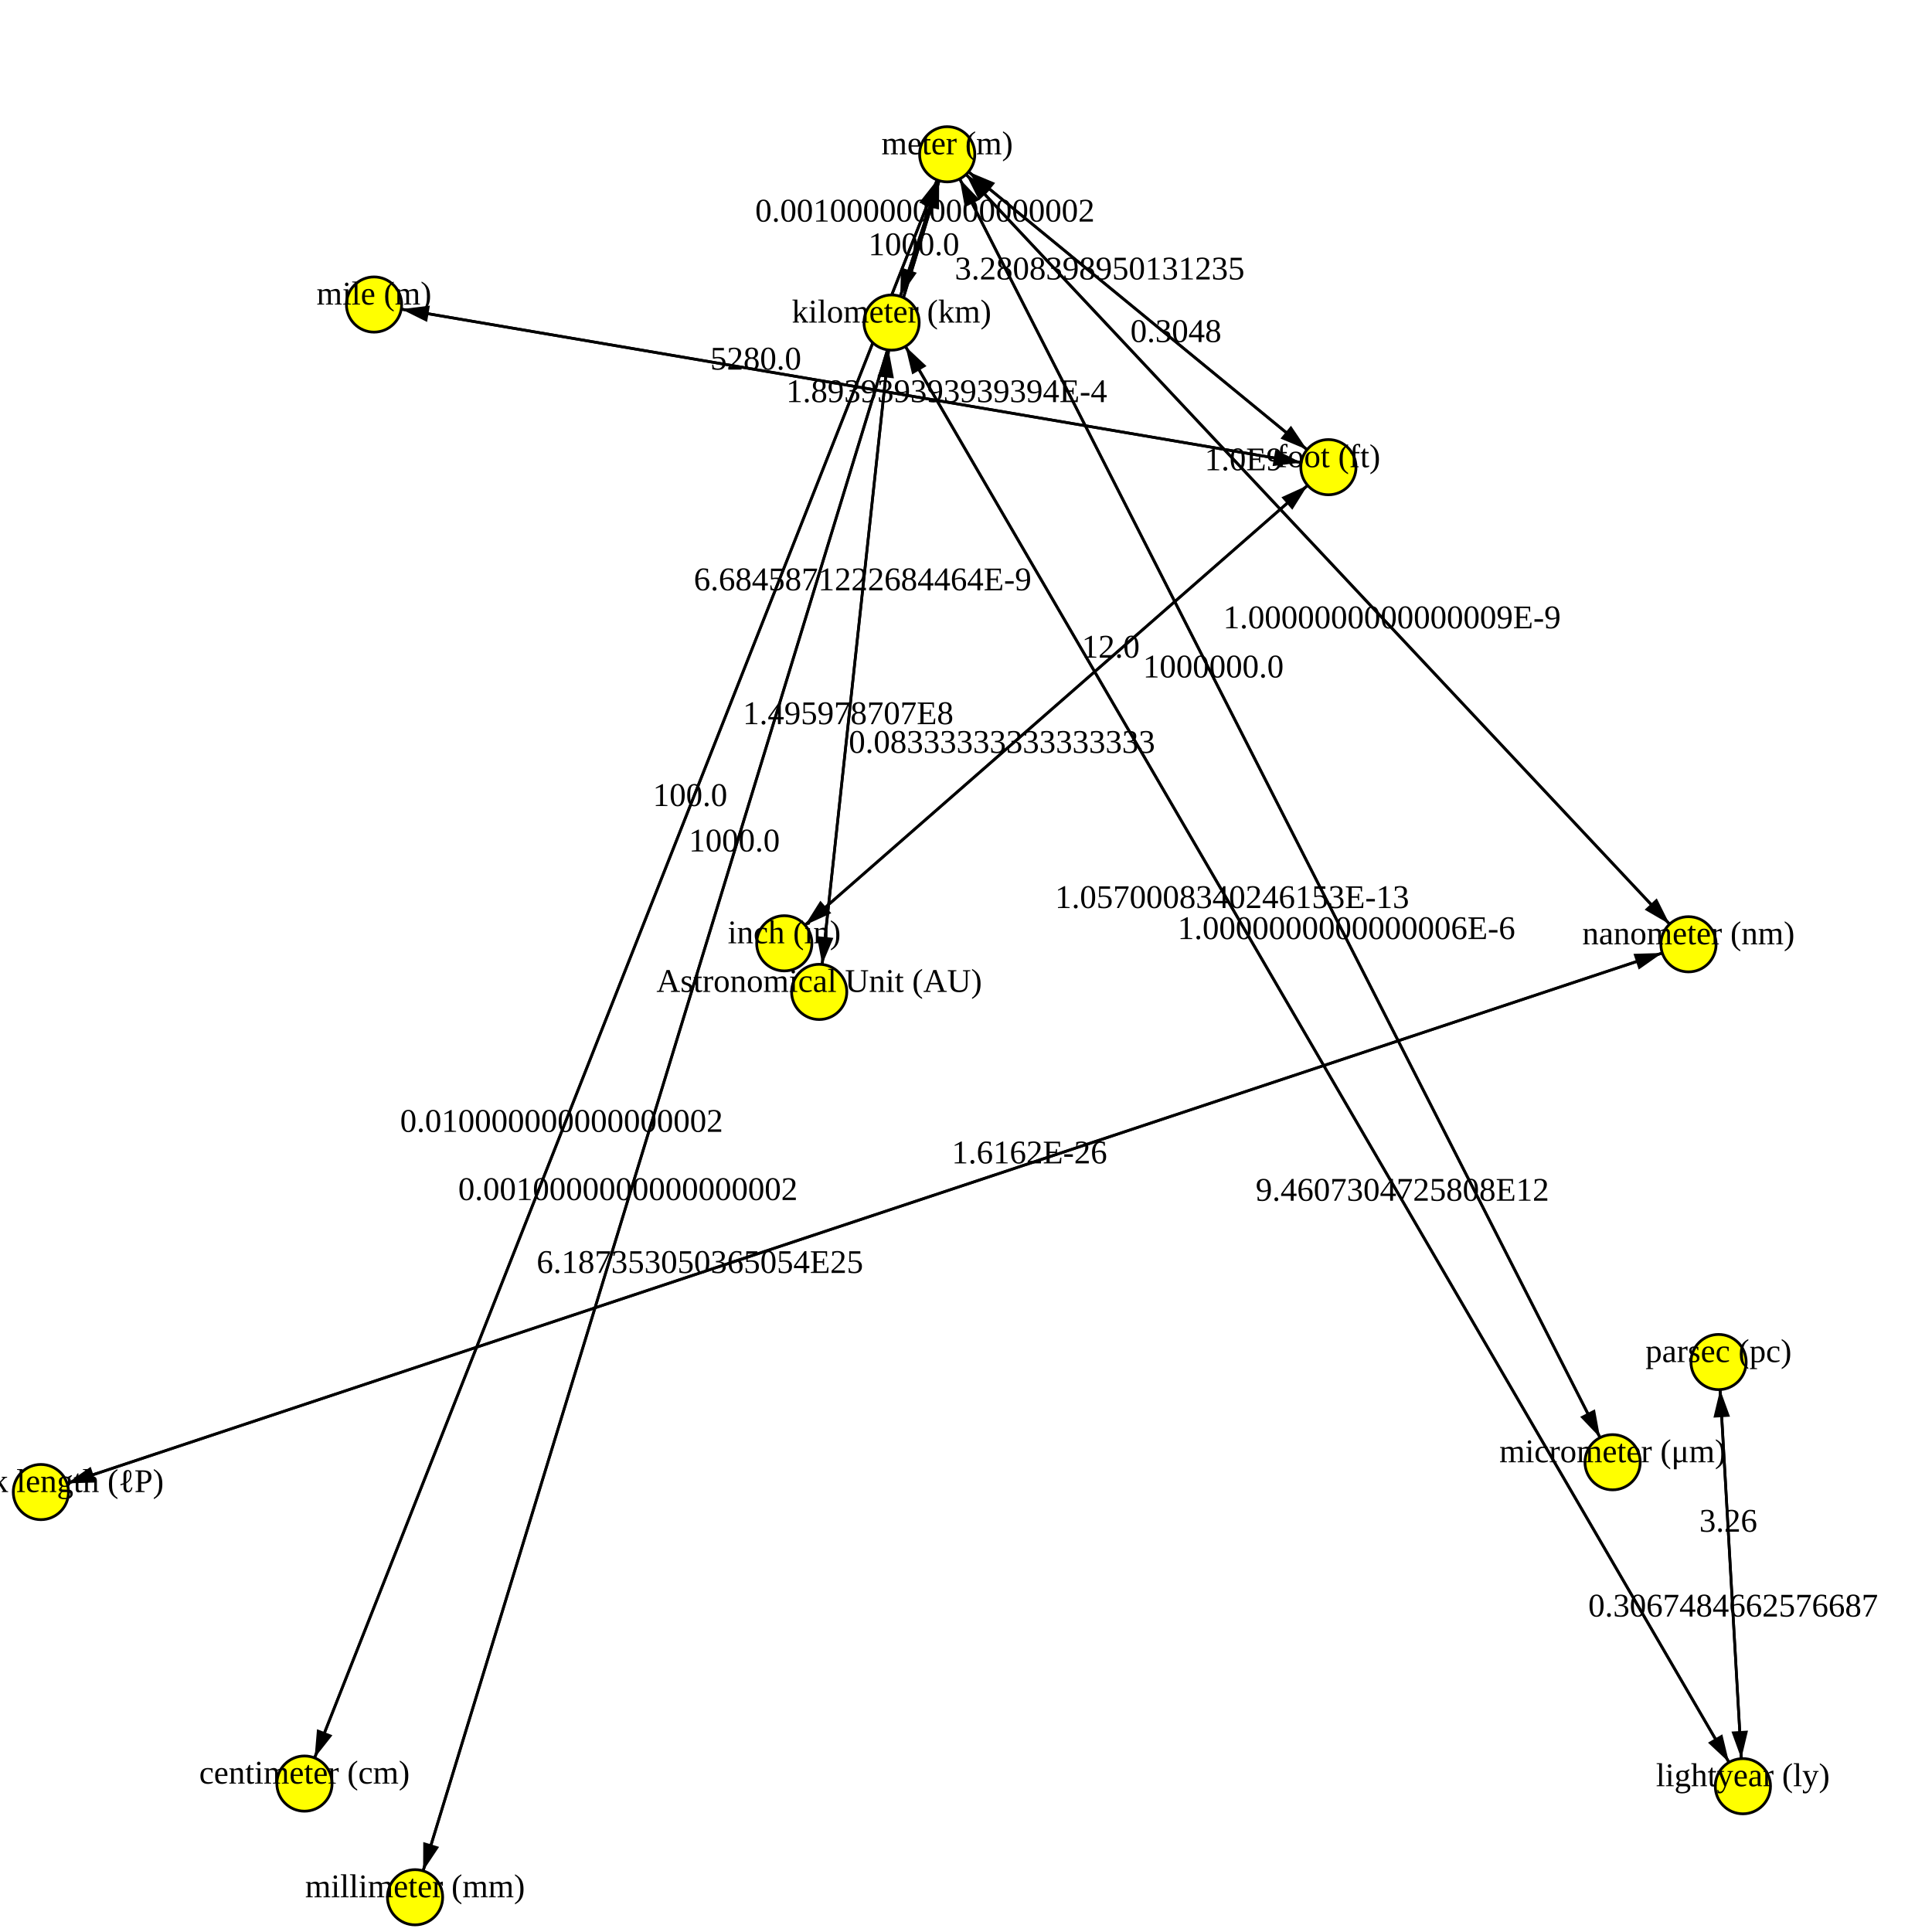
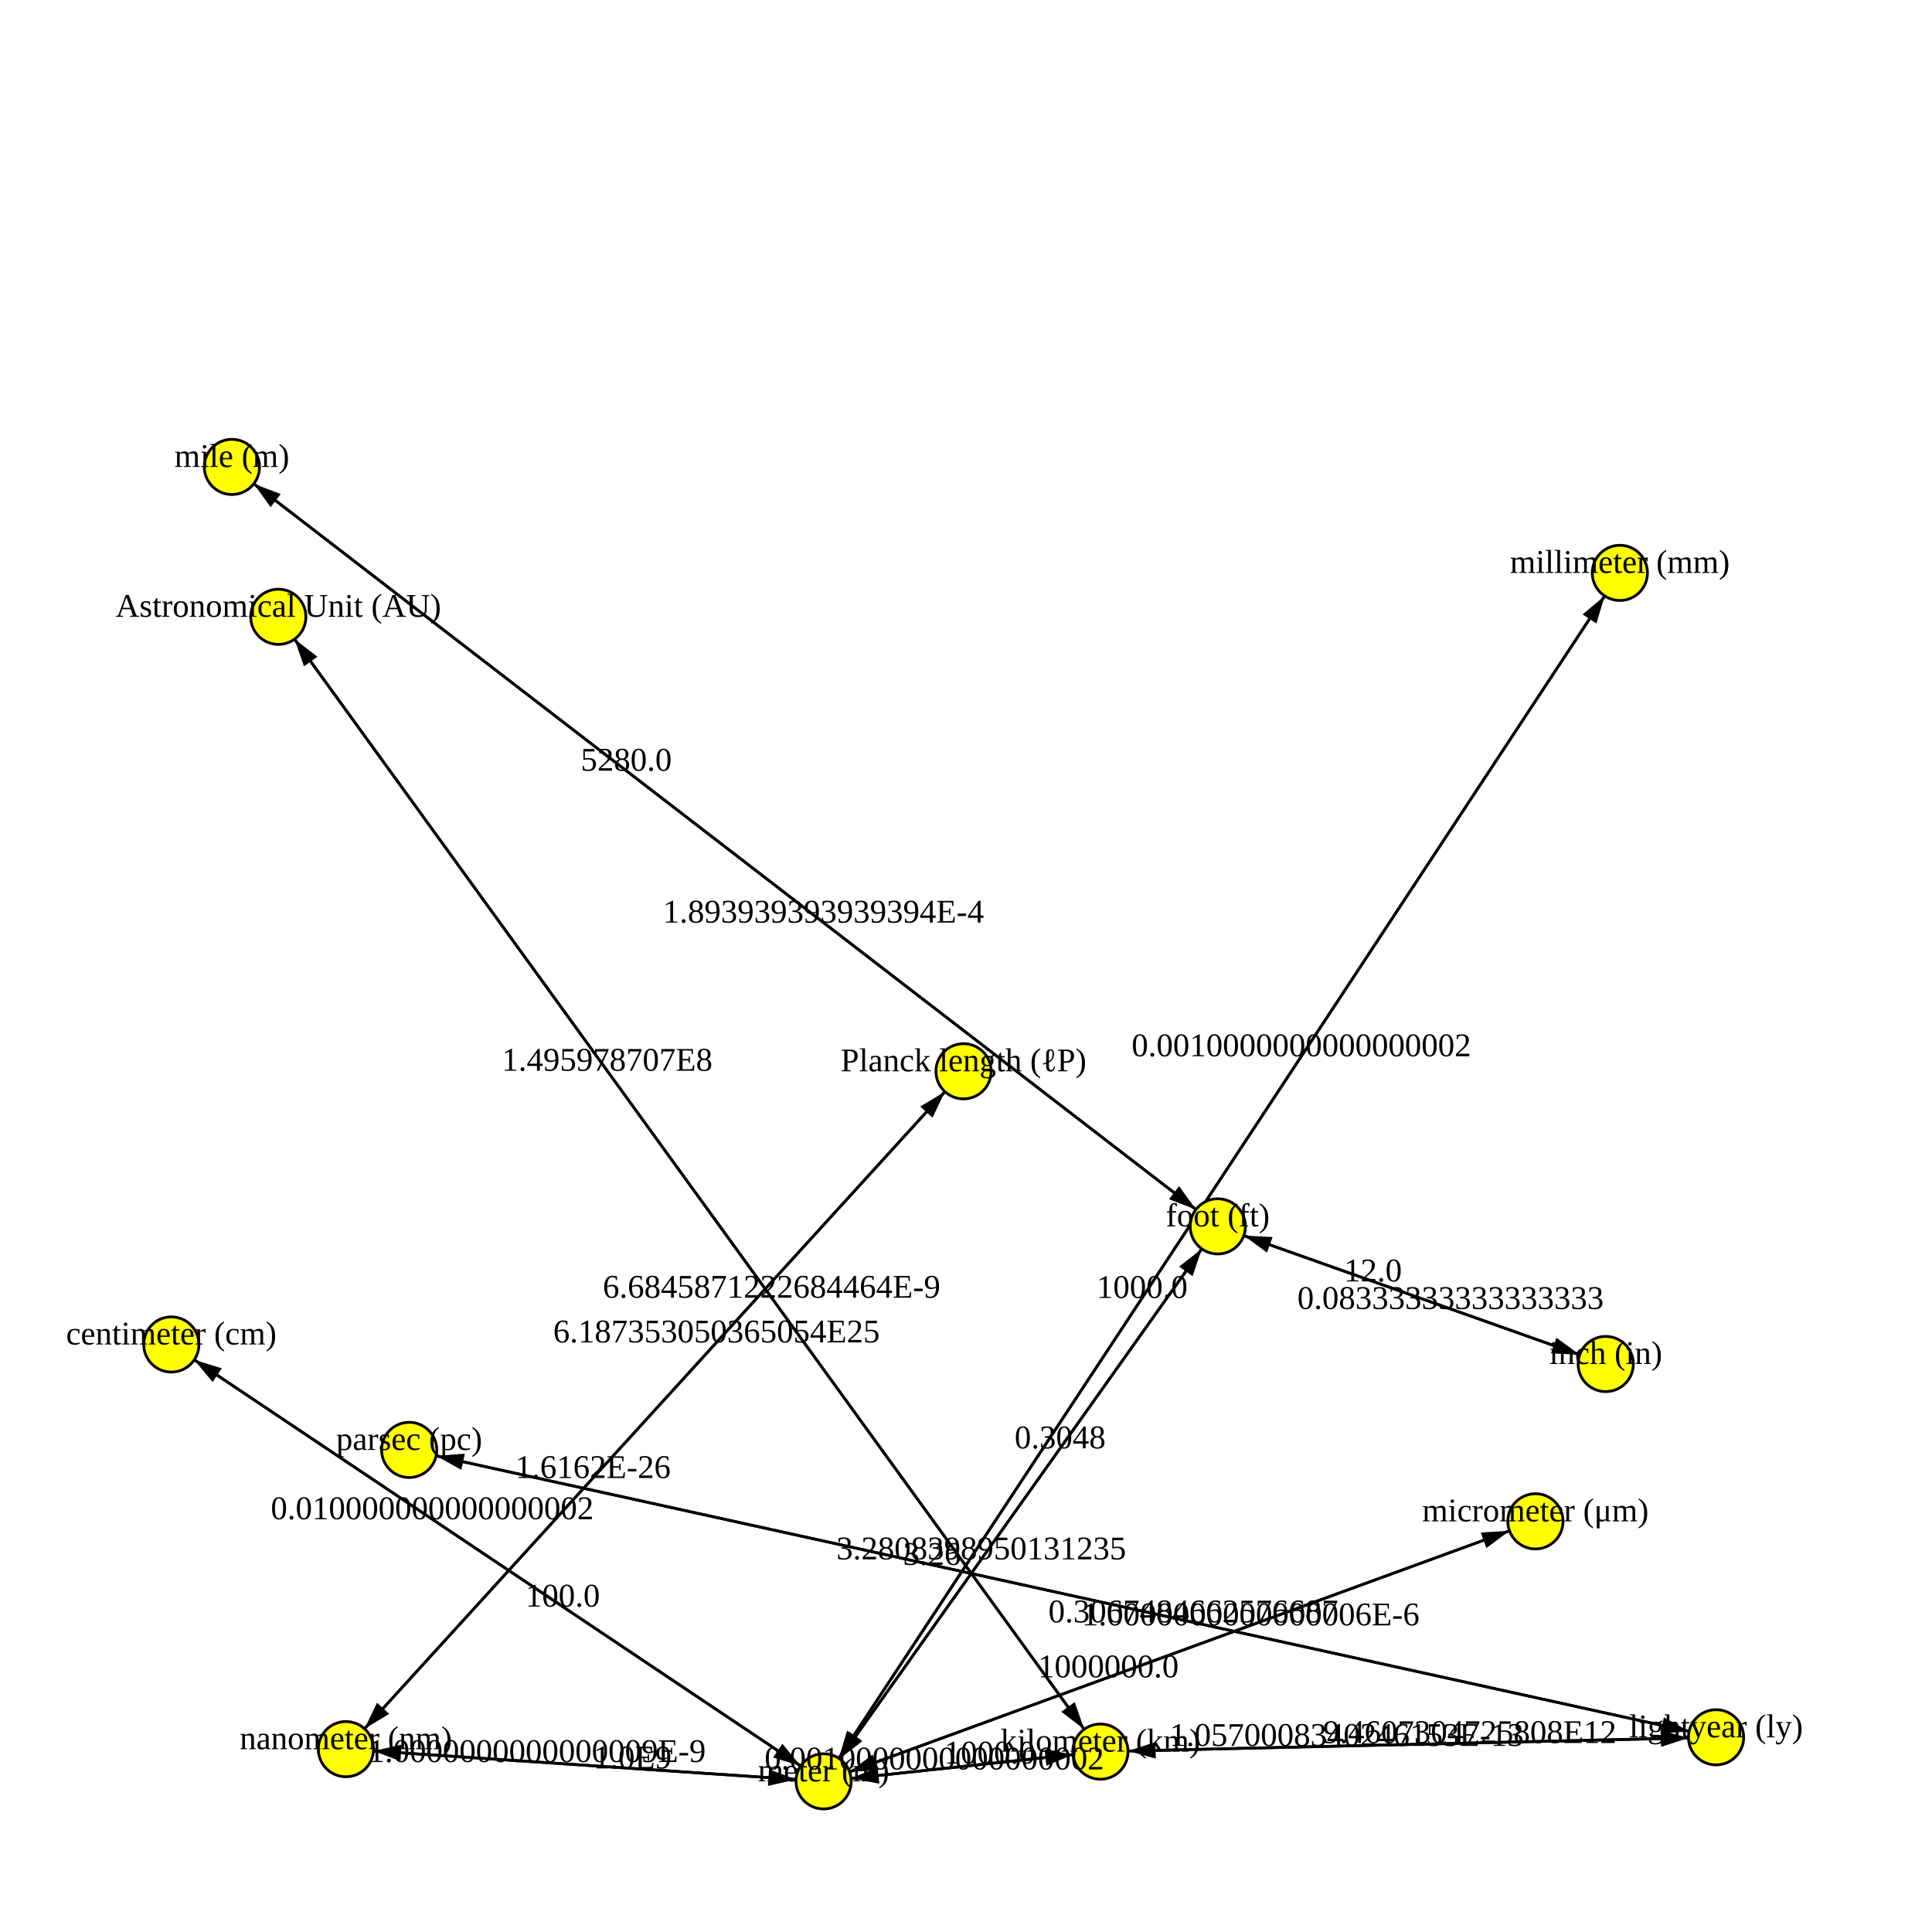
<svg xmlns="http://www.w3.org/2000/svg" version="1.1" width="700.0" height="700.0">
  <style>.caption {
  font-size: 14px;
  font-family: Georgia, serif;
}
</style>
-   <line x1="343.19" y1="55.901" x2="611.768" y2="342.13" stroke="rgb(0,0,0)" stroke-width="1" />
-   <line x1="323.04" y1="116.866" x2="631.482" y2="647.177" stroke="rgb(0,0,0)" stroke-width="1" />
-   <line x1="611.768" y1="342.13" x2="343.19" y2="55.901" stroke="rgb(0,0,0)" stroke-width="1" />
-   <line x1="323.04" y1="116.866" x2="343.19" y2="55.901" stroke="rgb(0,0,0)" stroke-width="1" />
-   <line x1="631.482" y1="647.177" x2="622.668" y2="493.492" stroke="rgb(0,0,0)" stroke-width="1" />
-   <line x1="110.312" y1="646.224" x2="343.19" y2="55.901" stroke="rgb(0,0,0)" stroke-width="1" />
-   <line x1="343.19" y1="55.901" x2="150.385" y2="687.412" stroke="rgb(0,0,0)" stroke-width="1" />
-   <line x1="343.19" y1="55.901" x2="584.269" y2="529.798" stroke="rgb(0,0,0)" stroke-width="1" />
-   <line x1="481.306" y1="169.266" x2="135.524" y2="110.335" stroke="rgb(0,0,0)" stroke-width="1" />
-   <line x1="135.524" y1="110.335" x2="481.306" y2="169.266" stroke="rgb(0,0,0)" stroke-width="1" />
-   <line x1="631.482" y1="647.177" x2="323.04" y2="116.866" stroke="rgb(0,0,0)" stroke-width="1" />
-   <line x1="284.16" y1="341.777" x2="481.306" y2="169.266" stroke="rgb(0,0,0)" stroke-width="1" />
-   <line x1="150.385" y1="687.412" x2="343.19" y2="55.901" stroke="rgb(0,0,0)" stroke-width="1" />
-   <line x1="296.812" y1="359.384" x2="323.04" y2="116.866" stroke="rgb(0,0,0)" stroke-width="1" />
-   <line x1="343.19" y1="55.901" x2="110.312" y2="646.224" stroke="rgb(0,0,0)" stroke-width="1" />
-   <line x1="14.817" y1="540.6" x2="611.768" y2="342.13" stroke="rgb(0,0,0)" stroke-width="1" />
-   <line x1="622.668" y1="493.492" x2="631.482" y2="647.177" stroke="rgb(0,0,0)" stroke-width="1" />
-   <line x1="481.306" y1="169.266" x2="284.16" y2="341.777" stroke="rgb(0,0,0)" stroke-width="1" />
-   <line x1="481.306" y1="169.266" x2="343.19" y2="55.901" stroke="rgb(0,0,0)" stroke-width="1" />
-   <line x1="343.19" y1="55.901" x2="323.04" y2="116.866" stroke="rgb(0,0,0)" stroke-width="1" />
-   <line x1="611.768" y1="342.13" x2="14.817" y2="540.6" stroke="rgb(0,0,0)" stroke-width="1" />
-   <line x1="343.19" y1="55.901" x2="481.306" y2="169.266" stroke="rgb(0,0,0)" stroke-width="1" />
-   <line x1="584.269" y1="529.798" x2="343.19" y2="55.901" stroke="rgb(0,0,0)" stroke-width="1" />
-   <line x1="323.04" y1="116.866" x2="296.812" y2="359.384" stroke="rgb(0,0,0)" stroke-width="1" />
-   <polygon points="10,0 20,3 20,-3" fill="black" transform="translate(611.7684,342.1296) rotate(226.8222)" />
-   <polygon points="10,0 20,3 20,-3" fill="black" transform="translate(631.4823,647.1768) rotate(239.8166)" />
-   <polygon points="10,0 20,3 20,-3" fill="black" transform="translate(343.1902,55.90107) rotate(46.82216)" />
-   <polygon points="10,0 20,3 20,-3" fill="black" transform="translate(343.1902,55.90107) rotate(108.2899)" />
-   <polygon points="10,0 20,3 20,-3" fill="black" transform="translate(622.6678,493.4923) rotate(86.71742)" />
-   <polygon points="10,0 20,3 20,-3" fill="black" transform="translate(343.1902,55.90107) rotate(111.5289)" />
-   <polygon points="10,0 20,3 20,-3" fill="black" transform="translate(150.3846,687.4122) rotate(286.9779)" />
-   <polygon points="10,0 20,3 20,-3" fill="black" transform="translate(584.2693,529.7975) rotate(243.0368)" />
-   <polygon points="10,0 20,3 20,-3" fill="black" transform="translate(135.5243,110.3347) rotate(9.671997)" />
-   <polygon points="10,0 20,3 20,-3" fill="black" transform="translate(481.3057,169.2663) rotate(189.672)" />
-   <polygon points="10,0 20,3 20,-3" fill="black" transform="translate(323.0399,116.866) rotate(59.81662)" />
-   <polygon points="10,0 20,3 20,-3" fill="black" transform="translate(481.3057,169.2663) rotate(138.8127)" />
-   <polygon points="10,0 20,3 20,-3" fill="black" transform="translate(343.1902,55.90107) rotate(106.9779)" />
-   <polygon points="10,0 20,3 20,-3" fill="black" transform="translate(323.0399,116.866) rotate(96.17248)" />
-   <polygon points="10,0 20,3 20,-3" fill="black" transform="translate(110.312,646.2244) rotate(291.5289)" />
-   <polygon points="10,0 20,3 20,-3" fill="black" transform="translate(611.7684,342.1296) rotate(161.6094)" />
-   <polygon points="10,0 20,3 20,-3" fill="black" transform="translate(631.4823,647.1768) rotate(266.7174)" />
-   <polygon points="10,0 20,3 20,-3" fill="black" transform="translate(284.1601,341.7771) rotate(318.8127)" />
-   <polygon points="10,0 20,3 20,-3" fill="black" transform="translate(343.1902,55.90107) rotate(39.37914)" />
-   <polygon points="10,0 20,3 20,-3" fill="black" transform="translate(323.0399,116.866) rotate(288.2899)" />
-   <polygon points="10,0 20,3 20,-3" fill="black" transform="translate(14.81693,540.5999) rotate(341.6094)" />
-   <polygon points="10,0 20,3 20,-3" fill="black" transform="translate(481.3057,169.2663) rotate(219.3791)" />
-   <polygon points="10,0 20,3 20,-3" fill="black" transform="translate(343.1902,55.90107) rotate(63.03679)" />
-   <polygon points="10,0 20,3 20,-3" fill="black" transform="translate(296.8119,359.3838) rotate(276.1725)" />
-   <circle cx="284.16" cy="341.777" r="10" fill="rgb(255,255,0)" stroke="rgb(0,0,0)" stroke-width="1" />
-   <circle cx="343.19" cy="55.901" r="10" fill="rgb(255,255,0)" stroke="rgb(0,0,0)" stroke-width="1" />
-   <circle cx="481.306" cy="169.266" r="10" fill="rgb(255,255,0)" stroke="rgb(0,0,0)" stroke-width="1" />
-   <circle cx="584.269" cy="529.798" r="10" fill="rgb(255,255,0)" stroke="rgb(0,0,0)" stroke-width="1" />
-   <circle cx="611.768" cy="342.13" r="10" fill="rgb(255,255,0)" stroke="rgb(0,0,0)" stroke-width="1" />
-   <circle cx="296.812" cy="359.384" r="10" fill="rgb(255,255,0)" stroke="rgb(0,0,0)" stroke-width="1" />
-   <circle cx="150.385" cy="687.412" r="10" fill="rgb(255,255,0)" stroke="rgb(0,0,0)" stroke-width="1" />
-   <circle cx="14.817" cy="540.6" r="10" fill="rgb(255,255,0)" stroke="rgb(0,0,0)" stroke-width="1" />
-   <circle cx="323.04" cy="116.866" r="10" fill="rgb(255,255,0)" stroke="rgb(0,0,0)" stroke-width="1" />
-   <circle cx="135.524" cy="110.335" r="10" fill="rgb(255,255,0)" stroke="rgb(0,0,0)" stroke-width="1" />
-   <circle cx="110.312" cy="646.224" r="10" fill="rgb(255,255,0)" stroke="rgb(0,0,0)" stroke-width="1" />
-   <circle cx="622.668" cy="493.492" r="10" fill="rgb(255,255,0)" stroke="rgb(0,0,0)" stroke-width="1" />
-   <circle cx="631.482" cy="647.177" r="10" fill="rgb(255,255,0)" stroke="rgb(0,0,0)" stroke-width="1" />
-   <text text-anchor="middle" alignment-baseline="middle" x="284.16" y="341.777" fill="rgb(0,0,0)" font-size="12">inch (in)</text>
-   <text text-anchor="middle" alignment-baseline="middle" x="343.19" y="55.901" fill="rgb(0,0,0)" font-size="12">meter (m)</text>
-   <text text-anchor="middle" alignment-baseline="middle" x="481.306" y="169.266" fill="rgb(0,0,0)" font-size="12">foot (ft)</text>
-   <text text-anchor="middle" alignment-baseline="middle" x="584.269" y="529.798" fill="rgb(0,0,0)" font-size="12">micrometer (μm)</text>
-   <text text-anchor="middle" alignment-baseline="middle" x="611.768" y="342.13" fill="rgb(0,0,0)" font-size="12">nanometer (nm)</text>
-   <text text-anchor="middle" alignment-baseline="middle" x="296.812" y="359.384" fill="rgb(0,0,0)" font-size="12">Astronomical Unit (AU)</text>
-   <text text-anchor="middle" alignment-baseline="middle" x="150.385" y="687.412" fill="rgb(0,0,0)" font-size="12">millimeter (mm)</text>
-   <text text-anchor="middle" alignment-baseline="middle" x="14.817" y="540.6" fill="rgb(0,0,0)" font-size="12">Planck length (ℓP)</text>
-   <text text-anchor="middle" alignment-baseline="middle" x="323.04" y="116.866" fill="rgb(0,0,0)" font-size="12">kilometer (km)</text>
-   <text text-anchor="middle" alignment-baseline="middle" x="135.524" y="110.335" fill="rgb(0,0,0)" font-size="12">mile (m)</text>
-   <text text-anchor="middle" alignment-baseline="middle" x="110.312" y="646.224" fill="rgb(0,0,0)" font-size="12">centimeter (cm)</text>
-   <text text-anchor="middle" alignment-baseline="middle" x="622.668" y="493.492" fill="rgb(0,0,0)" font-size="12">parsec (pc)</text>
-   <text text-anchor="middle" alignment-baseline="middle" x="631.482" y="647.177" fill="rgb(0,0,0)" font-size="12">lightyear (ly)</text>
-   <text text-anchor="middle" alignment-baseline="middle" x="504.337" y="227.638" fill="rgb(0,0,0)" font-size="12">1.0000000000000009E-9</text>
-   <text text-anchor="middle" alignment-baseline="middle" x="508.105" y="435.052" fill="rgb(0,0,0)" font-size="12">9.4607304725808E12</text>
-   <text text-anchor="middle" alignment-baseline="middle" x="450.621" y="170.392" fill="rgb(0,0,0)" font-size="12">1.0E9</text>
-   <text text-anchor="middle" alignment-baseline="middle" x="335.13" y="80.287" fill="rgb(0,0,0)" font-size="12">0.0010000000000000002</text>
-   <text text-anchor="middle" alignment-baseline="middle" x="626.194" y="554.966" fill="rgb(0,0,0)" font-size="12">3.26</text>
-   <text text-anchor="middle" alignment-baseline="middle" x="250.039" y="292.03" fill="rgb(0,0,0)" font-size="12">100.0</text>
-   <text text-anchor="middle" alignment-baseline="middle" x="227.507" y="434.808" fill="rgb(0,0,0)" font-size="12">0.0010000000000000002</text>
-   <text text-anchor="middle" alignment-baseline="middle" x="487.838" y="340.239" fill="rgb(0,0,0)" font-size="12">1.0000000000000006E-6</text>
-   <text text-anchor="middle" alignment-baseline="middle" x="273.837" y="133.907" fill="rgb(0,0,0)" font-size="12">5280.0</text>
-   <text text-anchor="middle" alignment-baseline="middle" x="342.993" y="145.694" fill="rgb(0,0,0)" font-size="12">1.893939393939394E-4</text>
-   <text text-anchor="middle" alignment-baseline="middle" x="446.417" y="328.99" fill="rgb(0,0,0)" font-size="12">1.0570008340246153E-13</text>
-   <text text-anchor="middle" alignment-baseline="middle" x="402.447" y="238.271" fill="rgb(0,0,0)" font-size="12">12.0</text>
-   <text text-anchor="middle" alignment-baseline="middle" x="266.068" y="308.506" fill="rgb(0,0,0)" font-size="12">1000.0</text>
-   <text text-anchor="middle" alignment-baseline="middle" x="312.549" y="213.873" fill="rgb(0,0,0)" font-size="12">6.6845871222684464E-9</text>
-   <text text-anchor="middle" alignment-baseline="middle" x="203.463" y="410.095" fill="rgb(0,0,0)" font-size="12">0.010000000000000002</text>
-   <text text-anchor="middle" alignment-baseline="middle" x="372.988" y="421.518" fill="rgb(0,0,0)" font-size="12">1.6162E-26</text>
-   <text text-anchor="middle" alignment-baseline="middle" x="627.957" y="585.703" fill="rgb(0,0,0)" font-size="12">0.3067484662576687</text>
-   <text text-anchor="middle" alignment-baseline="middle" x="363.018" y="272.773" fill="rgb(0,0,0)" font-size="12">0.08333333333333333</text>
-   <text text-anchor="middle" alignment-baseline="middle" x="398.436" y="101.247" fill="rgb(0,0,0)" font-size="12">3.2808398950131235</text>
-   <text text-anchor="middle" alignment-baseline="middle" x="331.1" y="92.48" fill="rgb(0,0,0)" font-size="12">1000.0</text>
-   <text text-anchor="middle" alignment-baseline="middle" x="253.598" y="461.212" fill="rgb(0,0,0)" font-size="12">6.187353050365054E25</text>
-   <text text-anchor="middle" alignment-baseline="middle" x="426.06" y="123.92" fill="rgb(0,0,0)" font-size="12">0.3048</text>
-   <text text-anchor="middle" alignment-baseline="middle" x="439.622" y="245.46" fill="rgb(0,0,0)" font-size="12">1000000.0</text>
-   <text text-anchor="middle" alignment-baseline="middle" x="307.303" y="262.377" fill="rgb(0,0,0)" font-size="12">1.495978707E8</text>
+   <line x1="581.784" y1="494.206" x2="441.23" y2="444.333" stroke="rgb(0,0,0)" stroke-width="1" />
+   <line x1="556.316" y1="551.209" x2="298.407" y2="645.413" stroke="rgb(0,0,0)" stroke-width="1" />
+   <line x1="84.027" y1="169.176" x2="441.23" y2="444.333" stroke="rgb(0,0,0)" stroke-width="1" />
+   <line x1="298.407" y1="645.413" x2="62.073" y2="487.126" stroke="rgb(0,0,0)" stroke-width="1" />
+   <line x1="398.699" y1="634.647" x2="100.842" y2="223.479" stroke="rgb(0,0,0)" stroke-width="1" />
+   <line x1="621.761" y1="629.454" x2="148.258" y2="525.334" stroke="rgb(0,0,0)" stroke-width="1" />
+   <line x1="100.842" y1="223.479" x2="398.699" y2="634.647" stroke="rgb(0,0,0)" stroke-width="1" />
+   <line x1="148.258" y1="525.334" x2="621.761" y2="629.454" stroke="rgb(0,0,0)" stroke-width="1" />
+   <line x1="298.407" y1="645.413" x2="441.23" y2="444.333" stroke="rgb(0,0,0)" stroke-width="1" />
+   <line x1="441.23" y1="444.333" x2="84.027" y2="169.176" stroke="rgb(0,0,0)" stroke-width="1" />
+   <line x1="621.761" y1="629.454" x2="398.699" y2="634.647" stroke="rgb(0,0,0)" stroke-width="1" />
+   <line x1="349.109" y1="388.145" x2="125.337" y2="633.747" stroke="rgb(0,0,0)" stroke-width="1" />
+   <line x1="298.407" y1="645.413" x2="586.908" y2="207.567" stroke="rgb(0,0,0)" stroke-width="1" />
+   <line x1="441.23" y1="444.333" x2="581.784" y2="494.206" stroke="rgb(0,0,0)" stroke-width="1" />
+   <line x1="398.699" y1="634.647" x2="621.761" y2="629.454" stroke="rgb(0,0,0)" stroke-width="1" />
+   <line x1="298.407" y1="645.413" x2="398.699" y2="634.647" stroke="rgb(0,0,0)" stroke-width="1" />
+   <line x1="125.337" y1="633.747" x2="298.407" y2="645.413" stroke="rgb(0,0,0)" stroke-width="1" />
+   <line x1="62.073" y1="487.126" x2="298.407" y2="645.413" stroke="rgb(0,0,0)" stroke-width="1" />
+   <line x1="441.23" y1="444.333" x2="298.407" y2="645.413" stroke="rgb(0,0,0)" stroke-width="1" />
+   <line x1="586.908" y1="207.567" x2="298.407" y2="645.413" stroke="rgb(0,0,0)" stroke-width="1" />
+   <line x1="398.699" y1="634.647" x2="298.407" y2="645.413" stroke="rgb(0,0,0)" stroke-width="1" />
+   <line x1="298.407" y1="645.413" x2="125.337" y2="633.747" stroke="rgb(0,0,0)" stroke-width="1" />
+   <line x1="298.407" y1="645.413" x2="556.316" y2="551.209" stroke="rgb(0,0,0)" stroke-width="1" />
+   <line x1="125.337" y1="633.747" x2="349.109" y2="388.145" stroke="rgb(0,0,0)" stroke-width="1" />
+   <polygon points="10,0 20,3 20,-3" fill="black" transform="translate(441.2296,444.3334) rotate(19.53611)" />
+   <polygon points="10,0 20,3 20,-3" fill="black" transform="translate(298.4066,645.4129) rotate(339.9348)" />
+   <polygon points="10,0 20,3 20,-3" fill="black" transform="translate(441.2296,444.3334) rotate(217.6075)" />
+   <polygon points="10,0 20,3 20,-3" fill="black" transform="translate(62.07323,487.1258) rotate(33.81267)" />
+   <polygon points="10,0 20,3 20,-3" fill="black" transform="translate(100.8422,223.4791) rotate(54.07981)" />
+   <polygon points="10,0 20,3 20,-3" fill="black" transform="translate(148.2579,525.3342) rotate(12.40157)" />
+   <polygon points="10,0 20,3 20,-3" fill="black" transform="translate(398.6992,634.6474) rotate(234.0798)" />
+   <polygon points="10,0 20,3 20,-3" fill="black" transform="translate(621.761,629.4542) rotate(192.4016)" />
+   <polygon points="10,0 20,3 20,-3" fill="black" transform="translate(441.2296,444.3334) rotate(125.3855)" />
+   <polygon points="10,0 20,3 20,-3" fill="black" transform="translate(84.02703,169.1755) rotate(37.60754)" />
+   <polygon points="10,0 20,3 20,-3" fill="black" transform="translate(398.6992,634.6474) rotate(358.6663)" />
+   <polygon points="10,0 20,3 20,-3" fill="black" transform="translate(125.3371,633.7467) rotate(312.3371)" />
+   <polygon points="10,0 20,3 20,-3" fill="black" transform="translate(586.9076,207.5672) rotate(123.3813)" />
+   <polygon points="10,0 20,3 20,-3" fill="black" transform="translate(581.7843,494.2062) rotate(199.5361)" />
+   <polygon points="10,0 20,3 20,-3" fill="black" transform="translate(621.761,629.4542) rotate(178.6663)" />
+   <polygon points="10,0 20,3 20,-3" fill="black" transform="translate(398.6992,634.6474) rotate(173.8733)" />
+   <polygon points="10,0 20,3 20,-3" fill="black" transform="translate(298.4066,645.4129) rotate(183.8563)" />
+   <polygon points="10,0 20,3 20,-3" fill="black" transform="translate(298.4066,645.4129) rotate(213.8127)" />
+   <polygon points="10,0 20,3 20,-3" fill="black" transform="translate(298.4066,645.4129) rotate(305.3855)" />
+   <polygon points="10,0 20,3 20,-3" fill="black" transform="translate(298.4066,645.4129) rotate(303.3813)" />
+   <polygon points="10,0 20,3 20,-3" fill="black" transform="translate(298.4066,645.4129) rotate(353.8733)" />
+   <polygon points="10,0 20,3 20,-3" fill="black" transform="translate(125.3371,633.7467) rotate(3.856314)" />
+   <polygon points="10,0 20,3 20,-3" fill="black" transform="translate(556.3159,551.2088) rotate(159.9348)" />
+   <polygon points="10,0 20,3 20,-3" fill="black" transform="translate(349.1088,388.145) rotate(132.3371)" />
+   <circle cx="581.784" cy="494.206" r="10" fill="rgb(255,255,0)" stroke="rgb(0,0,0)" stroke-width="1" />
+   <circle cx="298.407" cy="645.413" r="10" fill="rgb(255,255,0)" stroke="rgb(0,0,0)" stroke-width="1" />
+   <circle cx="441.23" cy="444.333" r="10" fill="rgb(255,255,0)" stroke="rgb(0,0,0)" stroke-width="1" />
+   <circle cx="556.316" cy="551.209" r="10" fill="rgb(255,255,0)" stroke="rgb(0,0,0)" stroke-width="1" />
+   <circle cx="125.337" cy="633.747" r="10" fill="rgb(255,255,0)" stroke="rgb(0,0,0)" stroke-width="1" />
+   <circle cx="100.842" cy="223.479" r="10" fill="rgb(255,255,0)" stroke="rgb(0,0,0)" stroke-width="1" />
+   <circle cx="586.908" cy="207.567" r="10" fill="rgb(255,255,0)" stroke="rgb(0,0,0)" stroke-width="1" />
+   <circle cx="349.109" cy="388.145" r="10" fill="rgb(255,255,0)" stroke="rgb(0,0,0)" stroke-width="1" />
+   <circle cx="398.699" cy="634.647" r="10" fill="rgb(255,255,0)" stroke="rgb(0,0,0)" stroke-width="1" />
+   <circle cx="84.027" cy="169.176" r="10" fill="rgb(255,255,0)" stroke="rgb(0,0,0)" stroke-width="1" />
+   <circle cx="62.073" cy="487.126" r="10" fill="rgb(255,255,0)" stroke="rgb(0,0,0)" stroke-width="1" />
+   <circle cx="148.258" cy="525.334" r="10" fill="rgb(255,255,0)" stroke="rgb(0,0,0)" stroke-width="1" />
+   <circle cx="621.761" cy="629.454" r="10" fill="rgb(255,255,0)" stroke="rgb(0,0,0)" stroke-width="1" />
+   <text text-anchor="middle" alignment-baseline="middle" x="581.784" y="494.206" fill="rgb(0,0,0)" font-size="12">inch (in)</text>
+   <text text-anchor="middle" alignment-baseline="middle" x="298.407" y="645.413" fill="rgb(0,0,0)" font-size="12">meter (m)</text>
+   <text text-anchor="middle" alignment-baseline="middle" x="441.23" y="444.333" fill="rgb(0,0,0)" font-size="12">foot (ft)</text>
+   <text text-anchor="middle" alignment-baseline="middle" x="556.316" y="551.209" fill="rgb(0,0,0)" font-size="12">micrometer (μm)</text>
+   <text text-anchor="middle" alignment-baseline="middle" x="125.337" y="633.747" fill="rgb(0,0,0)" font-size="12">nanometer (nm)</text>
+   <text text-anchor="middle" alignment-baseline="middle" x="100.842" y="223.479" fill="rgb(0,0,0)" font-size="12">Astronomical Unit (AU)</text>
+   <text text-anchor="middle" alignment-baseline="middle" x="586.908" y="207.567" fill="rgb(0,0,0)" font-size="12">millimeter (mm)</text>
+   <text text-anchor="middle" alignment-baseline="middle" x="349.109" y="388.145" fill="rgb(0,0,0)" font-size="12">Planck length (ℓP)</text>
+   <text text-anchor="middle" alignment-baseline="middle" x="398.699" y="634.647" fill="rgb(0,0,0)" font-size="12">kilometer (km)</text>
+   <text text-anchor="middle" alignment-baseline="middle" x="84.027" y="169.176" fill="rgb(0,0,0)" font-size="12">mile (m)</text>
+   <text text-anchor="middle" alignment-baseline="middle" x="62.073" y="487.126" fill="rgb(0,0,0)" font-size="12">centimeter (cm)</text>
+   <text text-anchor="middle" alignment-baseline="middle" x="148.258" y="525.334" fill="rgb(0,0,0)" font-size="12">parsec (pc)</text>
+   <text text-anchor="middle" alignment-baseline="middle" x="621.761" y="629.454" fill="rgb(0,0,0)" font-size="12">lightyear (ly)</text>
+   <text text-anchor="middle" alignment-baseline="middle" x="497.451" y="464.283" fill="rgb(0,0,0)" font-size="12">12.0</text>
+   <text text-anchor="middle" alignment-baseline="middle" x="401.57" y="607.731" fill="rgb(0,0,0)" font-size="12">1000000.0</text>
+   <text text-anchor="middle" alignment-baseline="middle" x="298.349" y="334.27" fill="rgb(0,0,0)" font-size="12">1.893939393939394E-4</text>
+   <text text-anchor="middle" alignment-baseline="middle" x="156.607" y="550.441" fill="rgb(0,0,0)" font-size="12">0.010000000000000002</text>
+   <text text-anchor="middle" alignment-baseline="middle" x="219.985" y="387.946" fill="rgb(0,0,0)" font-size="12">1.495978707E8</text>
+   <text text-anchor="middle" alignment-baseline="middle" x="337.659" y="566.982" fill="rgb(0,0,0)" font-size="12">3.26</text>
+   <text text-anchor="middle" alignment-baseline="middle" x="279.556" y="470.18" fill="rgb(0,0,0)" font-size="12">6.6845871222684464E-9</text>
+   <text text-anchor="middle" alignment-baseline="middle" x="432.36" y="587.806" fill="rgb(0,0,0)" font-size="12">0.3067484662576687</text>
+   <text text-anchor="middle" alignment-baseline="middle" x="384.1" y="524.765" fill="rgb(0,0,0)" font-size="12">0.3048</text>
+   <text text-anchor="middle" alignment-baseline="middle" x="226.908" y="279.239" fill="rgb(0,0,0)" font-size="12">5280.0</text>
+   <text text-anchor="middle" alignment-baseline="middle" x="487.924" y="632.57" fill="rgb(0,0,0)" font-size="12">1.0570008340246153E-13</text>
+   <text text-anchor="middle" alignment-baseline="middle" x="214.846" y="535.506" fill="rgb(0,0,0)" font-size="12">1.6162E-26</text>
+   <text text-anchor="middle" alignment-baseline="middle" x="471.507" y="382.705" fill="rgb(0,0,0)" font-size="12">0.0010000000000000002</text>
+   <text text-anchor="middle" alignment-baseline="middle" x="525.562" y="474.257" fill="rgb(0,0,0)" font-size="12">0.08333333333333333</text>
+   <text text-anchor="middle" alignment-baseline="middle" x="532.536" y="631.531" fill="rgb(0,0,0)" font-size="12">9.4607304725808E12</text>
+   <text text-anchor="middle" alignment-baseline="middle" x="358.582" y="638.954" fill="rgb(0,0,0)" font-size="12">1000.0</text>
+   <text text-anchor="middle" alignment-baseline="middle" x="229.179" y="640.746" fill="rgb(0,0,0)" font-size="12">1.0E9</text>
+   <text text-anchor="middle" alignment-baseline="middle" x="203.873" y="582.098" fill="rgb(0,0,0)" font-size="12">100.0</text>
+   <text text-anchor="middle" alignment-baseline="middle" x="355.536" y="564.981" fill="rgb(0,0,0)" font-size="12">3.2808398950131235</text>
+   <text text-anchor="middle" alignment-baseline="middle" x="413.807" y="470.275" fill="rgb(0,0,0)" font-size="12">1000.0</text>
+   <text text-anchor="middle" alignment-baseline="middle" x="338.524" y="641.107" fill="rgb(0,0,0)" font-size="12">0.0010000000000000002</text>
+   <text text-anchor="middle" alignment-baseline="middle" x="194.565" y="638.413" fill="rgb(0,0,0)" font-size="12">1.0000000000000009E-9</text>
+   <text text-anchor="middle" alignment-baseline="middle" x="453.152" y="588.89" fill="rgb(0,0,0)" font-size="12">1.0000000000000006E-6</text>
+   <text text-anchor="middle" alignment-baseline="middle" x="259.6" y="486.386" fill="rgb(0,0,0)" font-size="12">6.187353050365054E25</text>
      Sorry, your browser does not support inline SVG.
    </svg>
